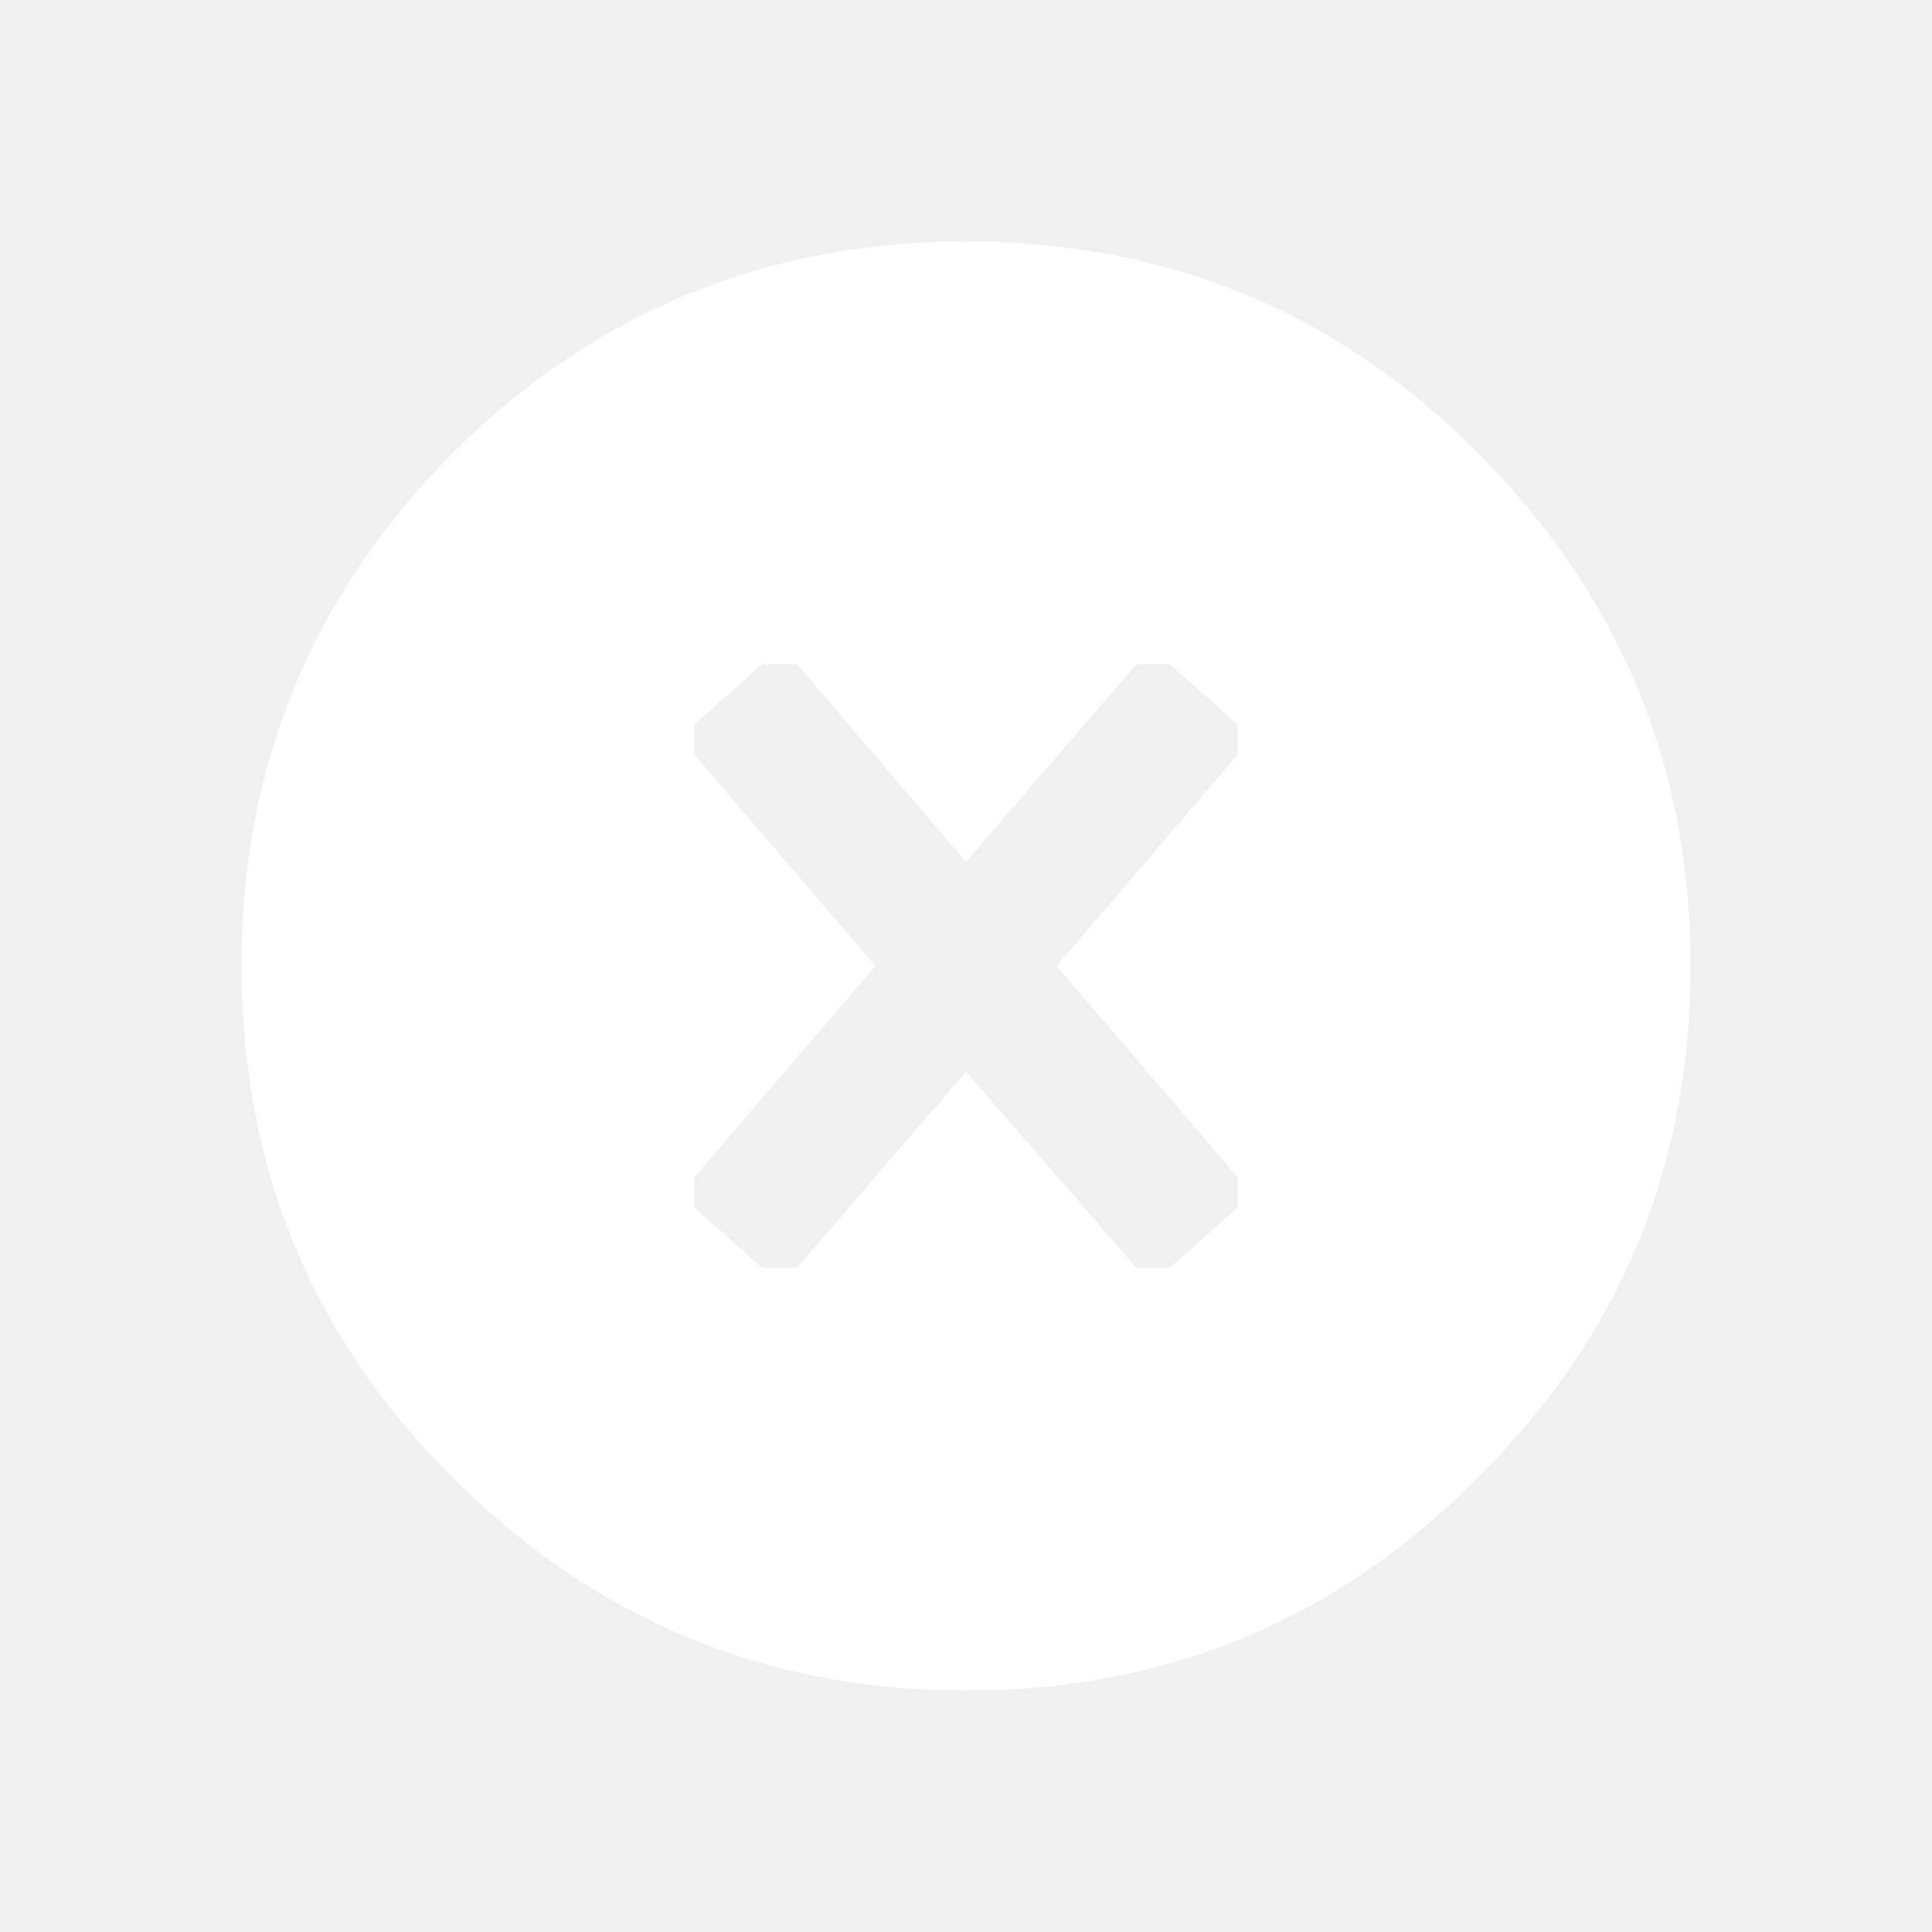
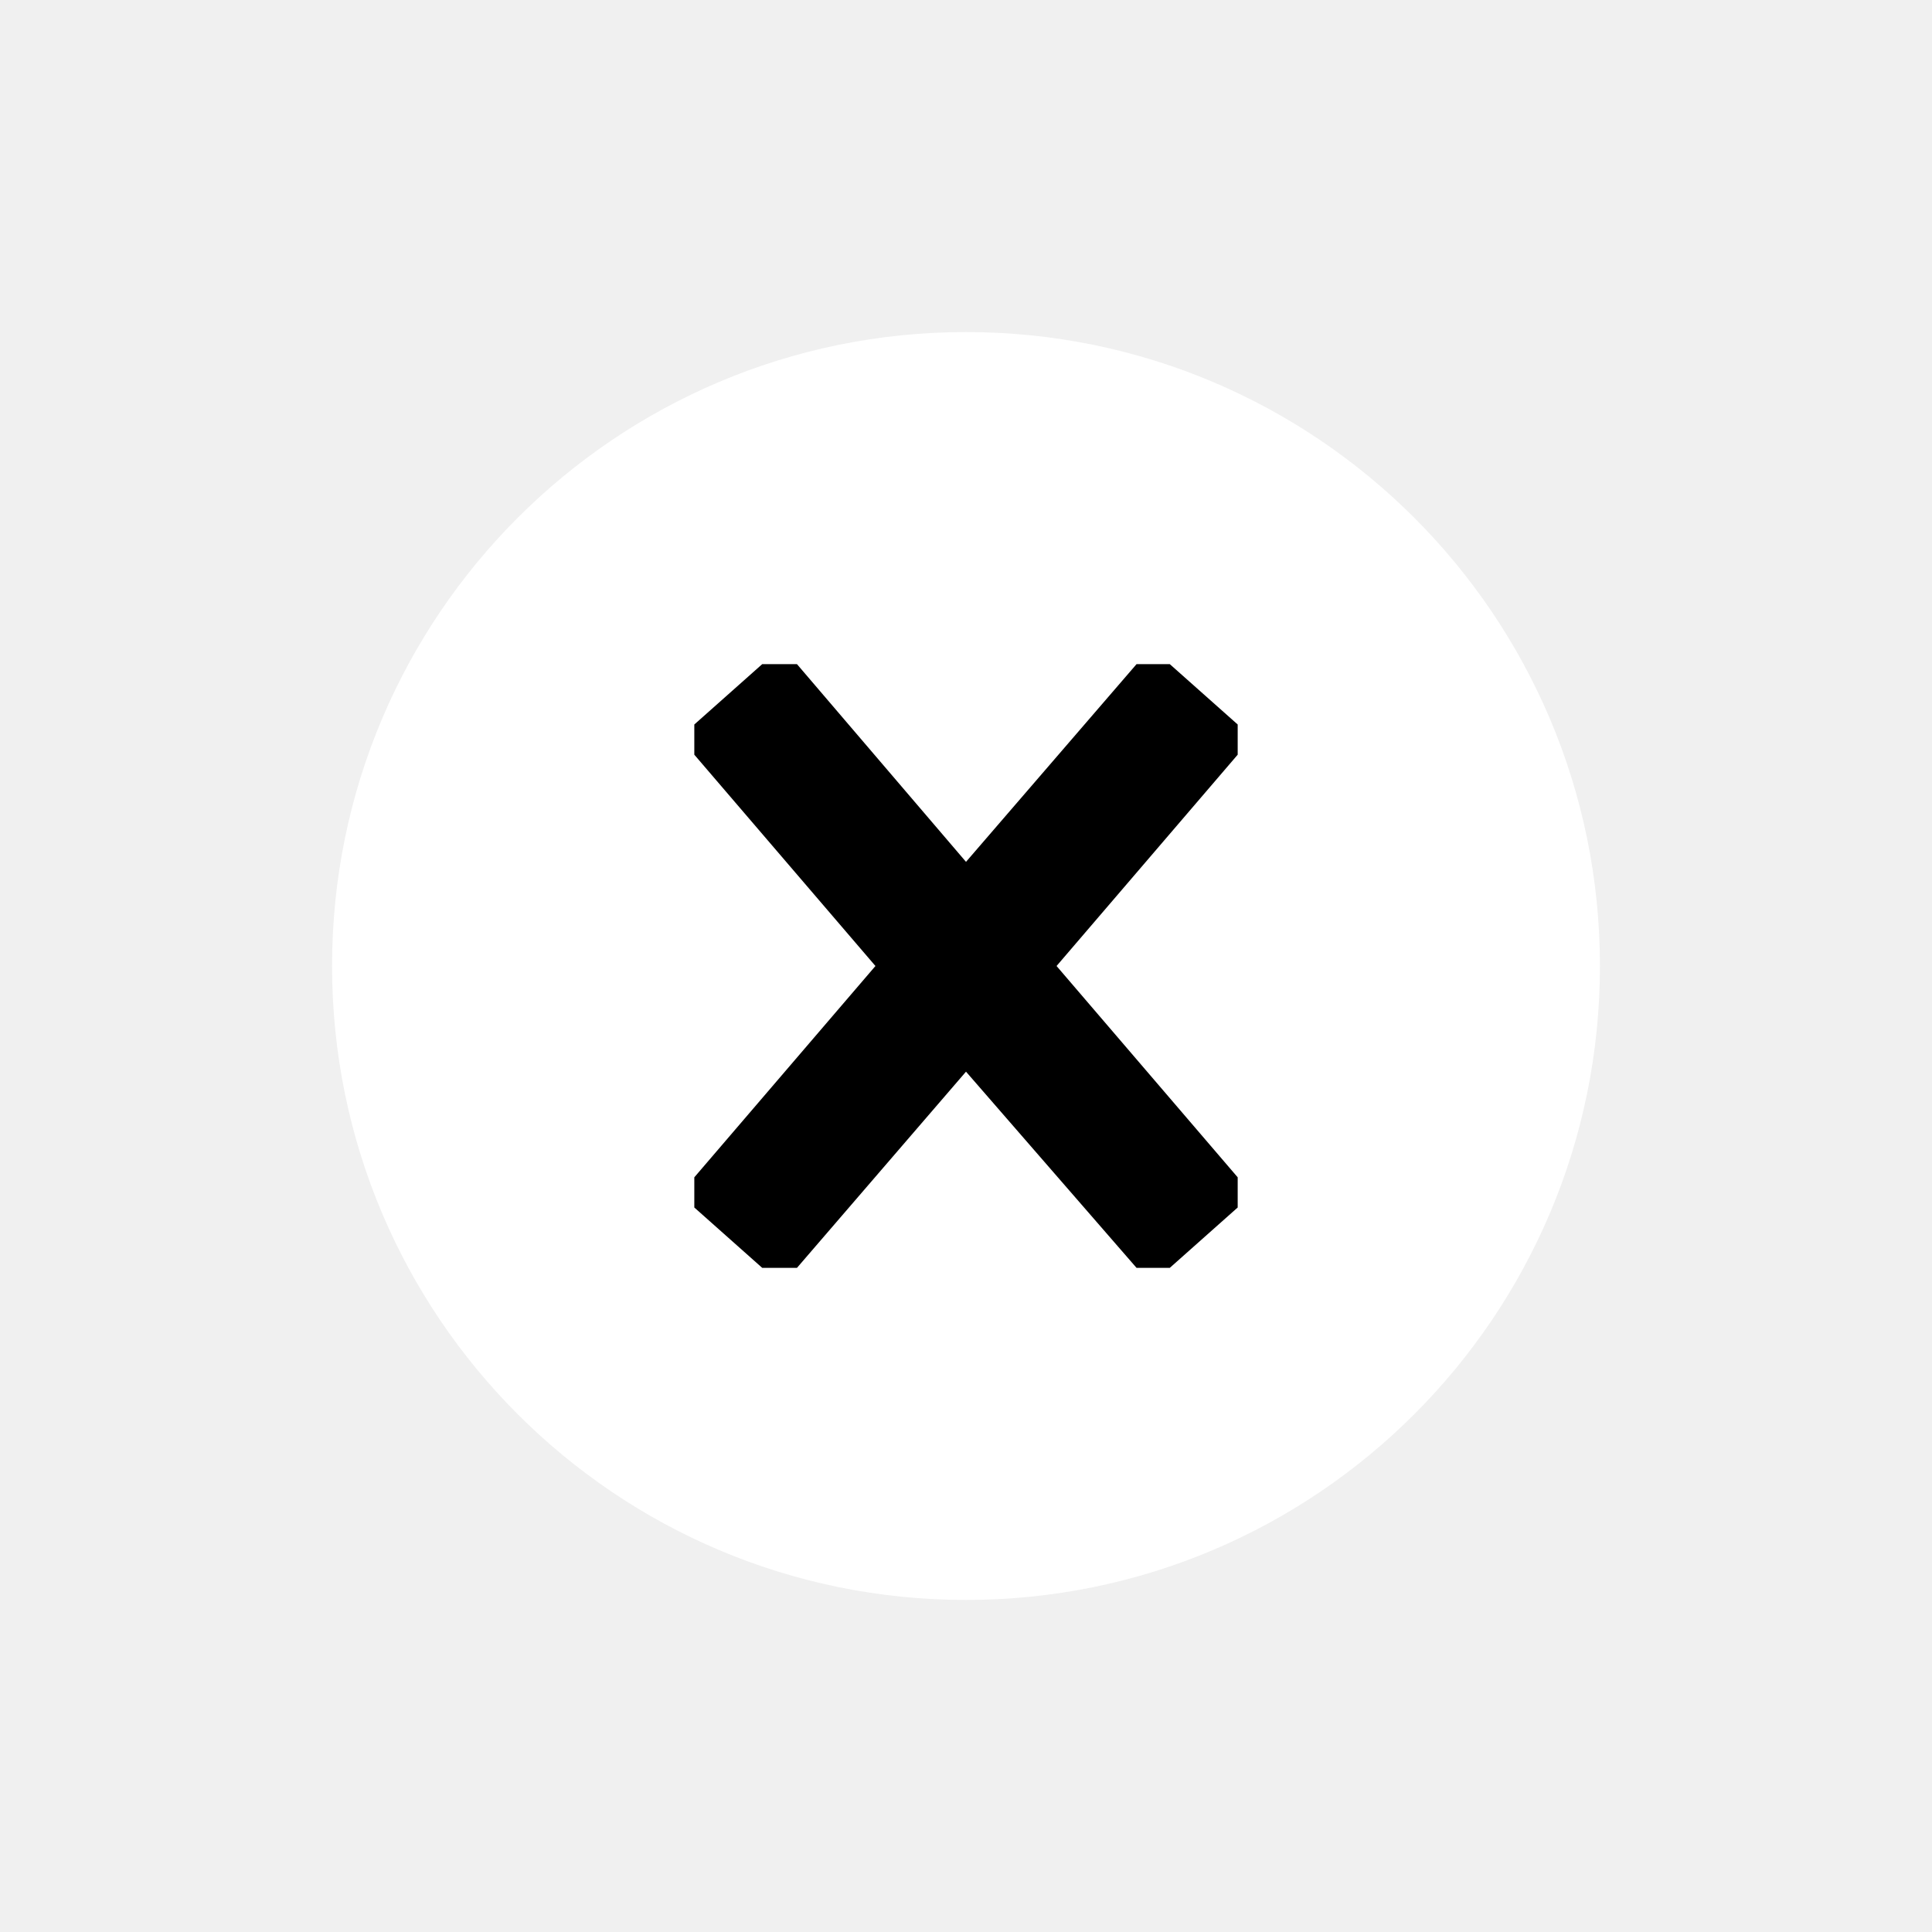
<svg xmlns="http://www.w3.org/2000/svg" width="64" height="64">
  <defs />
  <g>
-     <path stroke="none" fill="#FFFFFF" d="M56 32 Q56 42 48.95 48.95 42 56 32 56 22.05 56 15 48.95 8 42 8 32 8 22.05 15 15 22.05 8 32 8 42 8 48.95 15 56 22.05 56 32 M23 25 L29 32 23 39 23 40 25.25 42 26.4 42 32 35.5 37.65 42 38.75 42 41 40 41 39 35 32 41 25 41 24 38.75 22 37.65 22 32 28.55 26.4 22 25.25 22 23 24 23 25" />
+     <circle cx="32" cy="32" r="21" fill="#FFFFFF" stroke="none" />
+     <path stroke="none" fill="#000000" d="M23 25 L29 32 23 39 23 40 25.25 42 26.4 42 32 35.5 37.65 42 38.75 42 41 40 41 39 35 32 41 25 41 24 38.75 22 37.65 22 32 28.55 26.4 22 25.25 22 23 24 23 25" />
  </g>
</svg>
